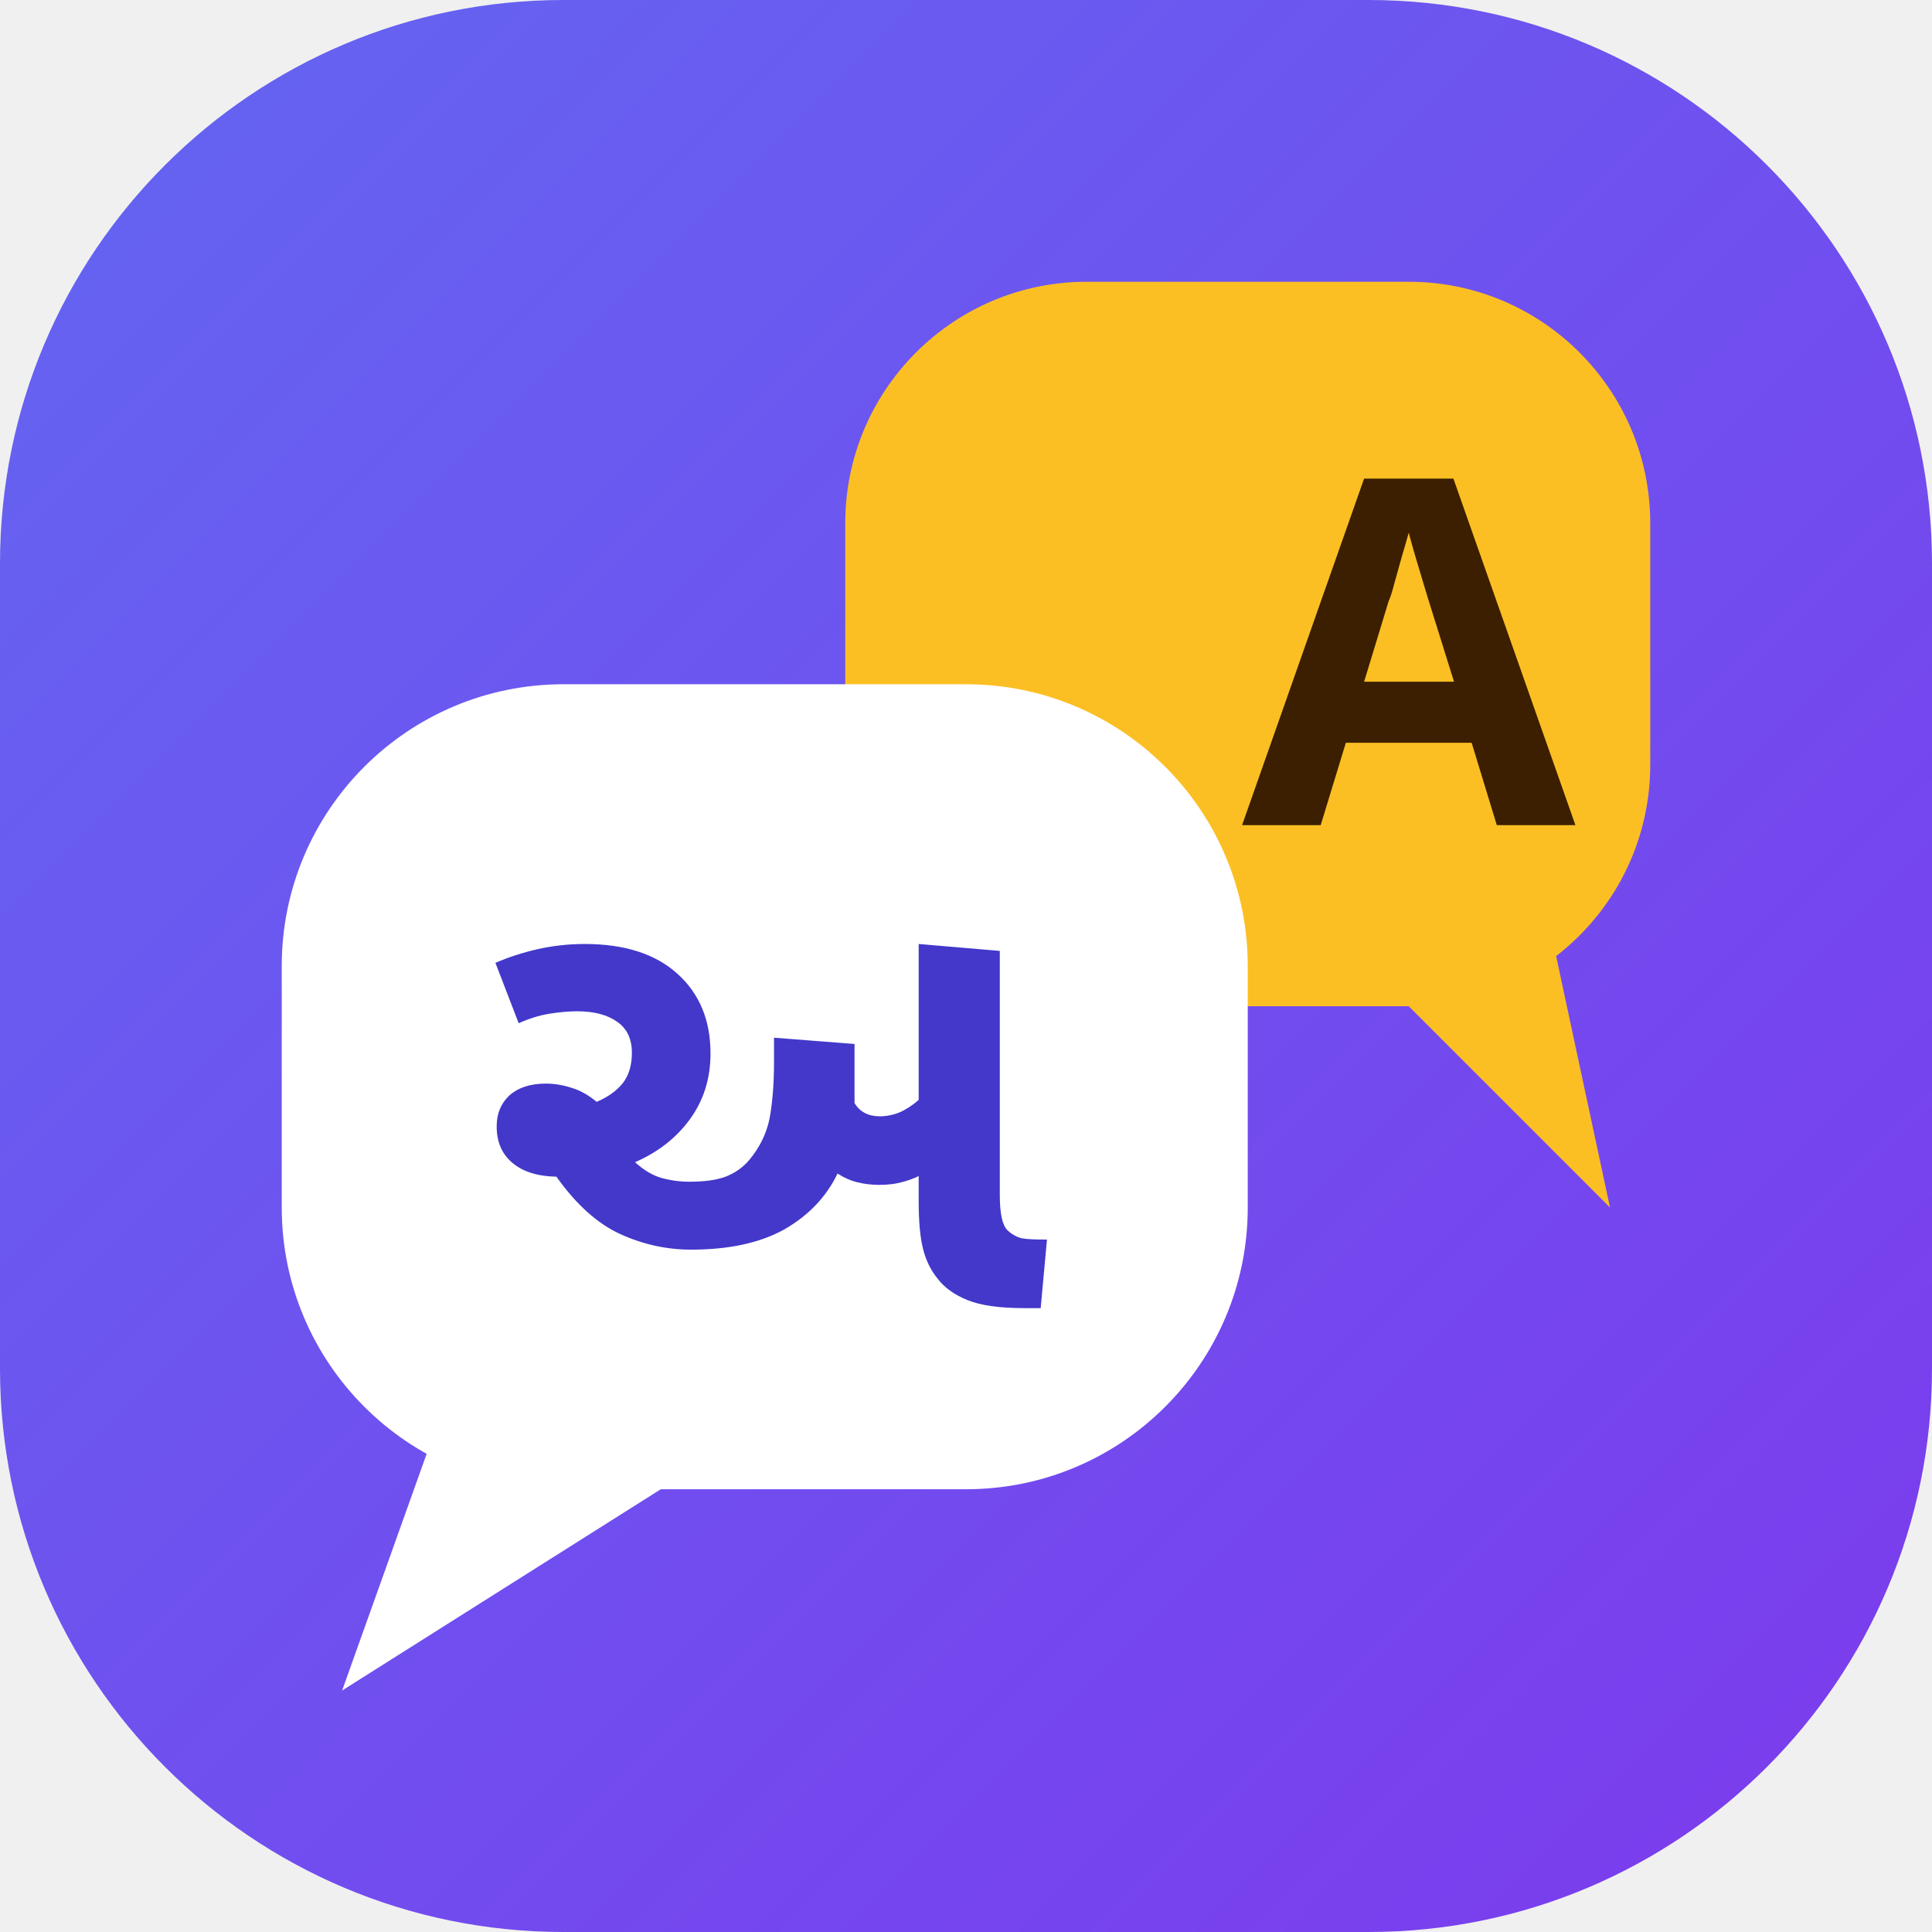
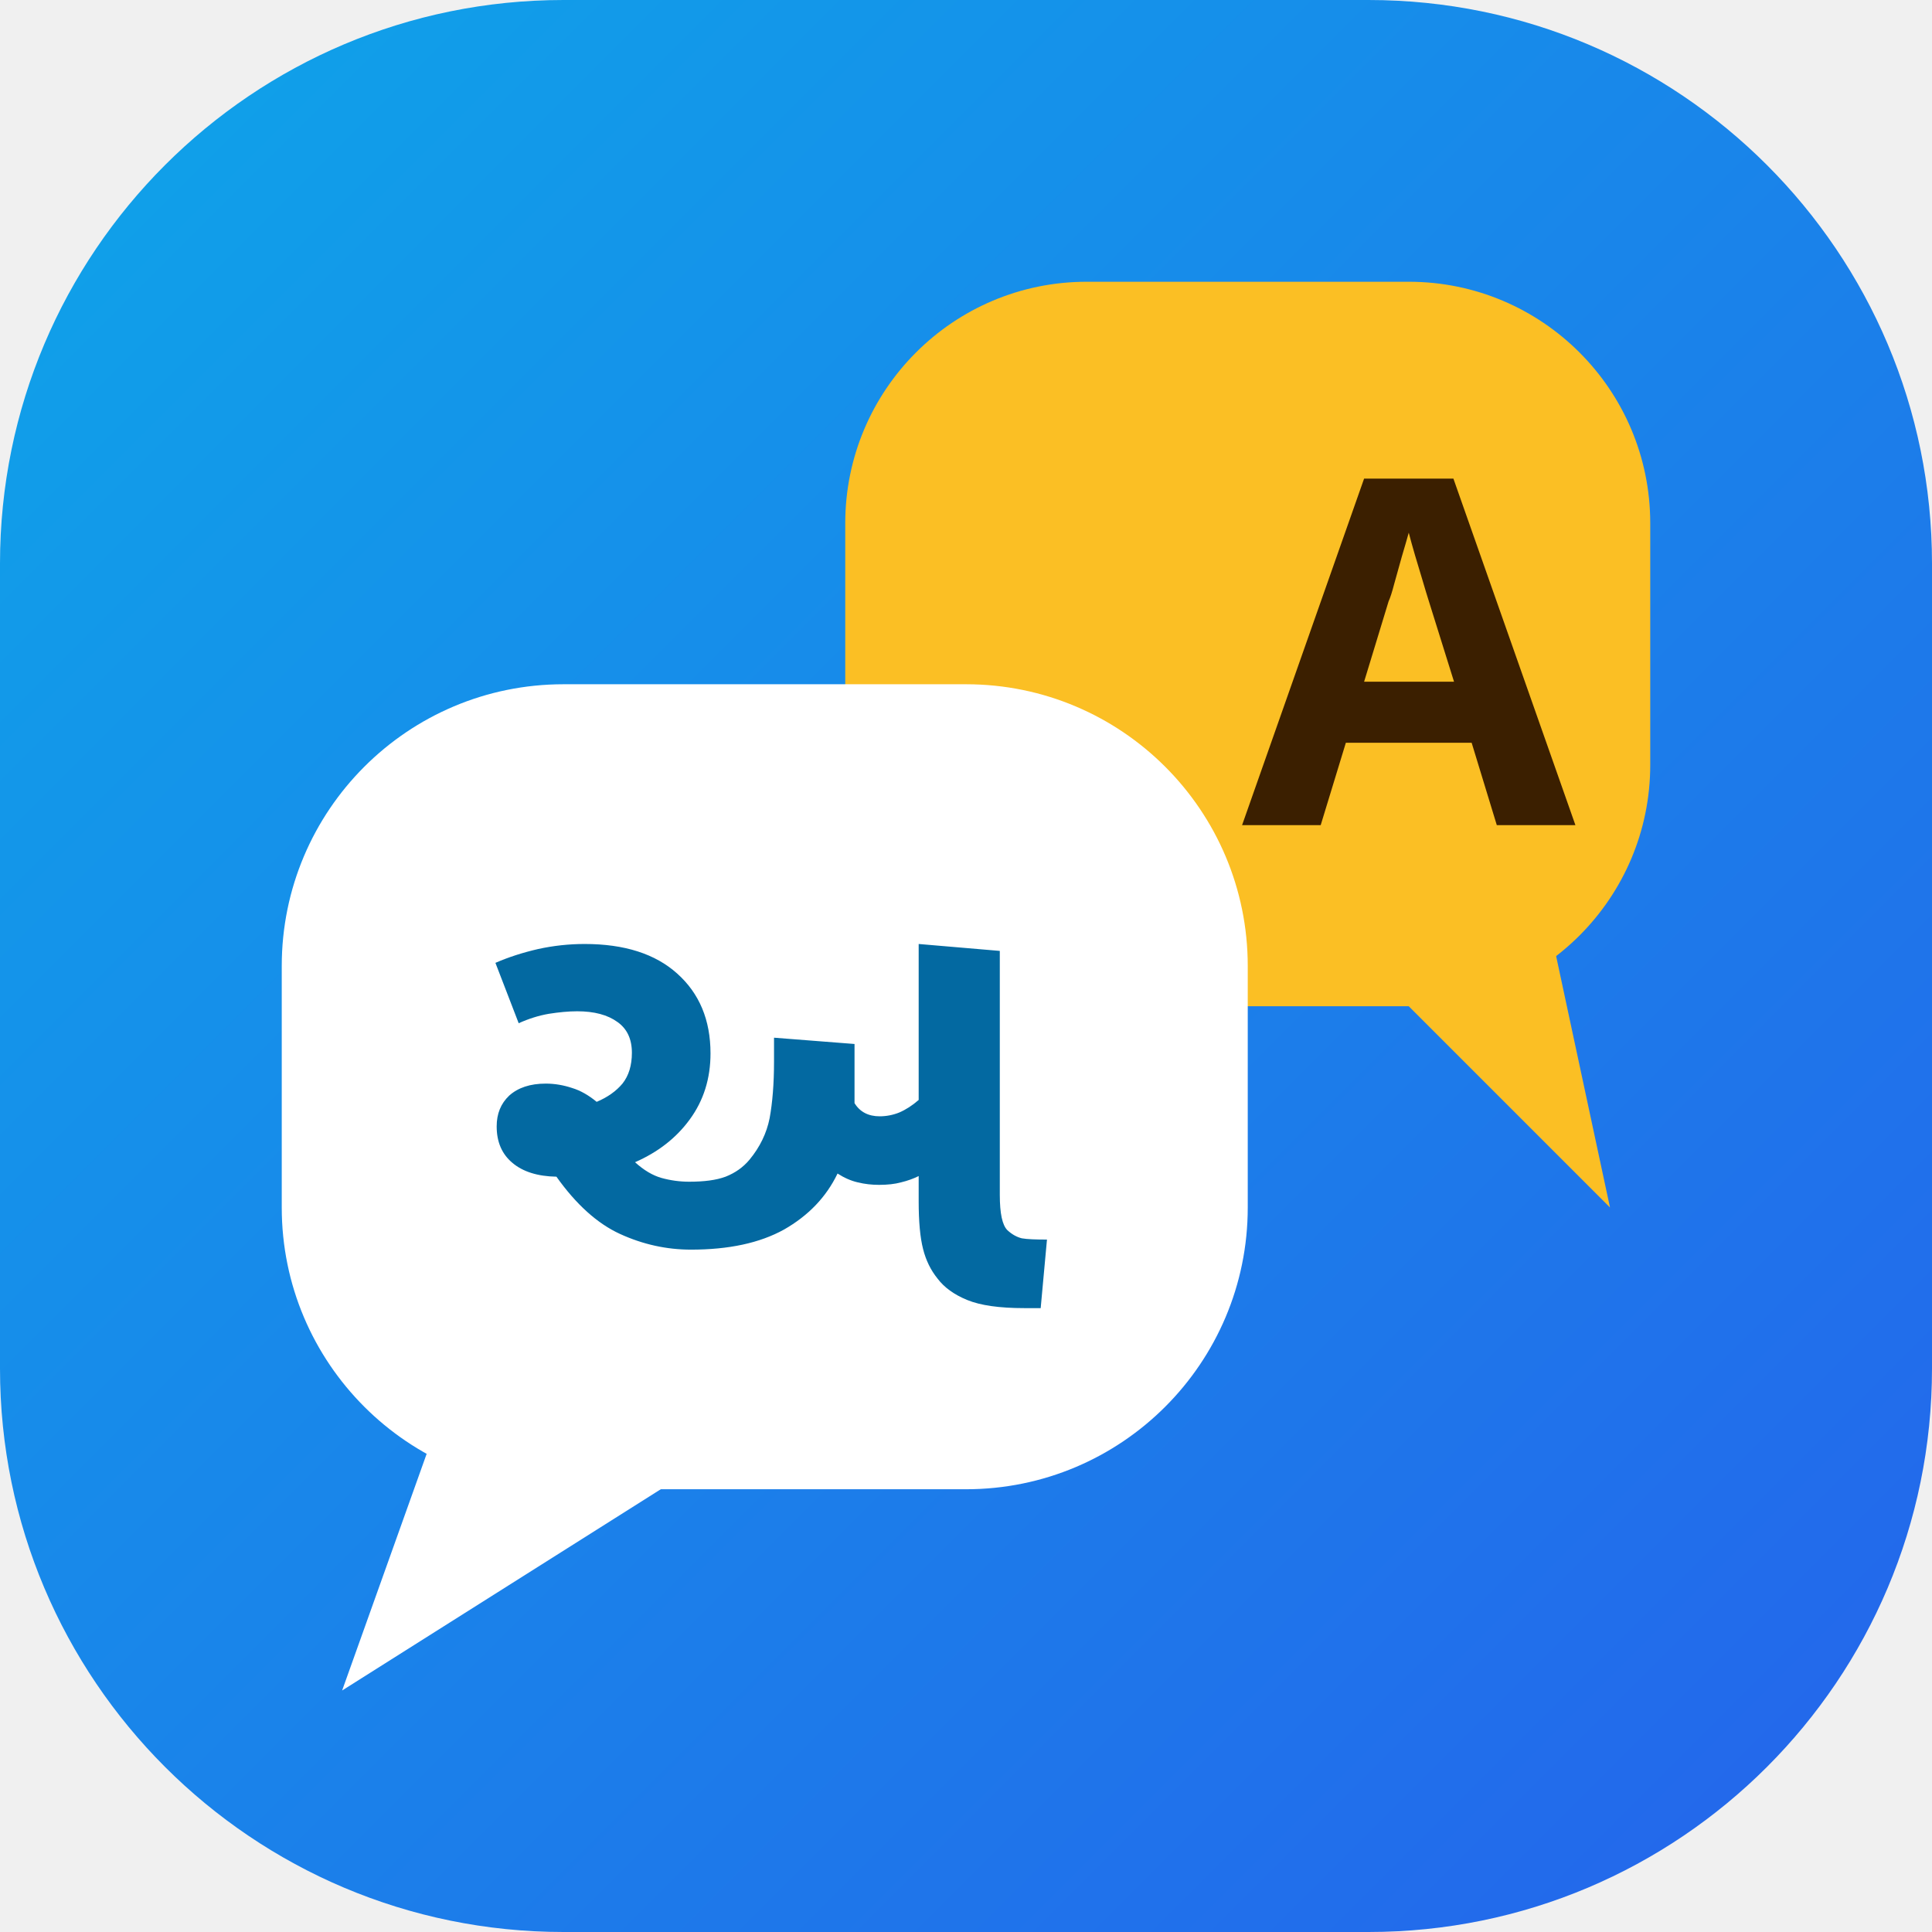
<svg xmlns="http://www.w3.org/2000/svg" viewBox="0 0 48 48">
  <defs>
    <linearGradient id="bg" x1="0" y1="0" x2="1" y2="1">
-       <stop offset="0" stop-color="#6366F1" />
-       <stop offset="1" stop-color="#7C3AED" />
+       <stop offset="0" stop-color="#0EA5E9" />
+       <stop offset="1" stop-color="#2563EB" />
    </linearGradient>
  </defs>
  <rect width="48" height="48" rx="14" fill="url(#bg)" />
  <rect x="21" y="7" width="20" height="18" rx="6" fill="#FBBF24" />
  <path d="M34 24 L40 30 L38.5 23 Z" fill="#FBBF24" />
  <text x="35" y="20.5" text-anchor="middle" font-family="system-ui, sans-serif" font-size="12" font-weight="800" fill="#3B1F00">A</text>
  <rect x="7" y="17" width="24" height="20" rx="7" fill="#fff" />
  <path d="M11 35 L8.5 42 L18 36 Z" fill="#fff" />
-   <text x="19" y="32.5" text-anchor="middle" font-family="'Noto Sans Gujarati', 'Gujarati Sangam MN', sans-serif" font-size="15" font-weight="700" fill="#4338CA">અ</text>
+   <text x="19" y="32.5" text-anchor="middle" font-family="'Noto Sans Gujarati', 'Gujarati Sangam MN', sans-serif" font-size="15" font-weight="700" fill="#0369A1">અ</text>
</svg>
